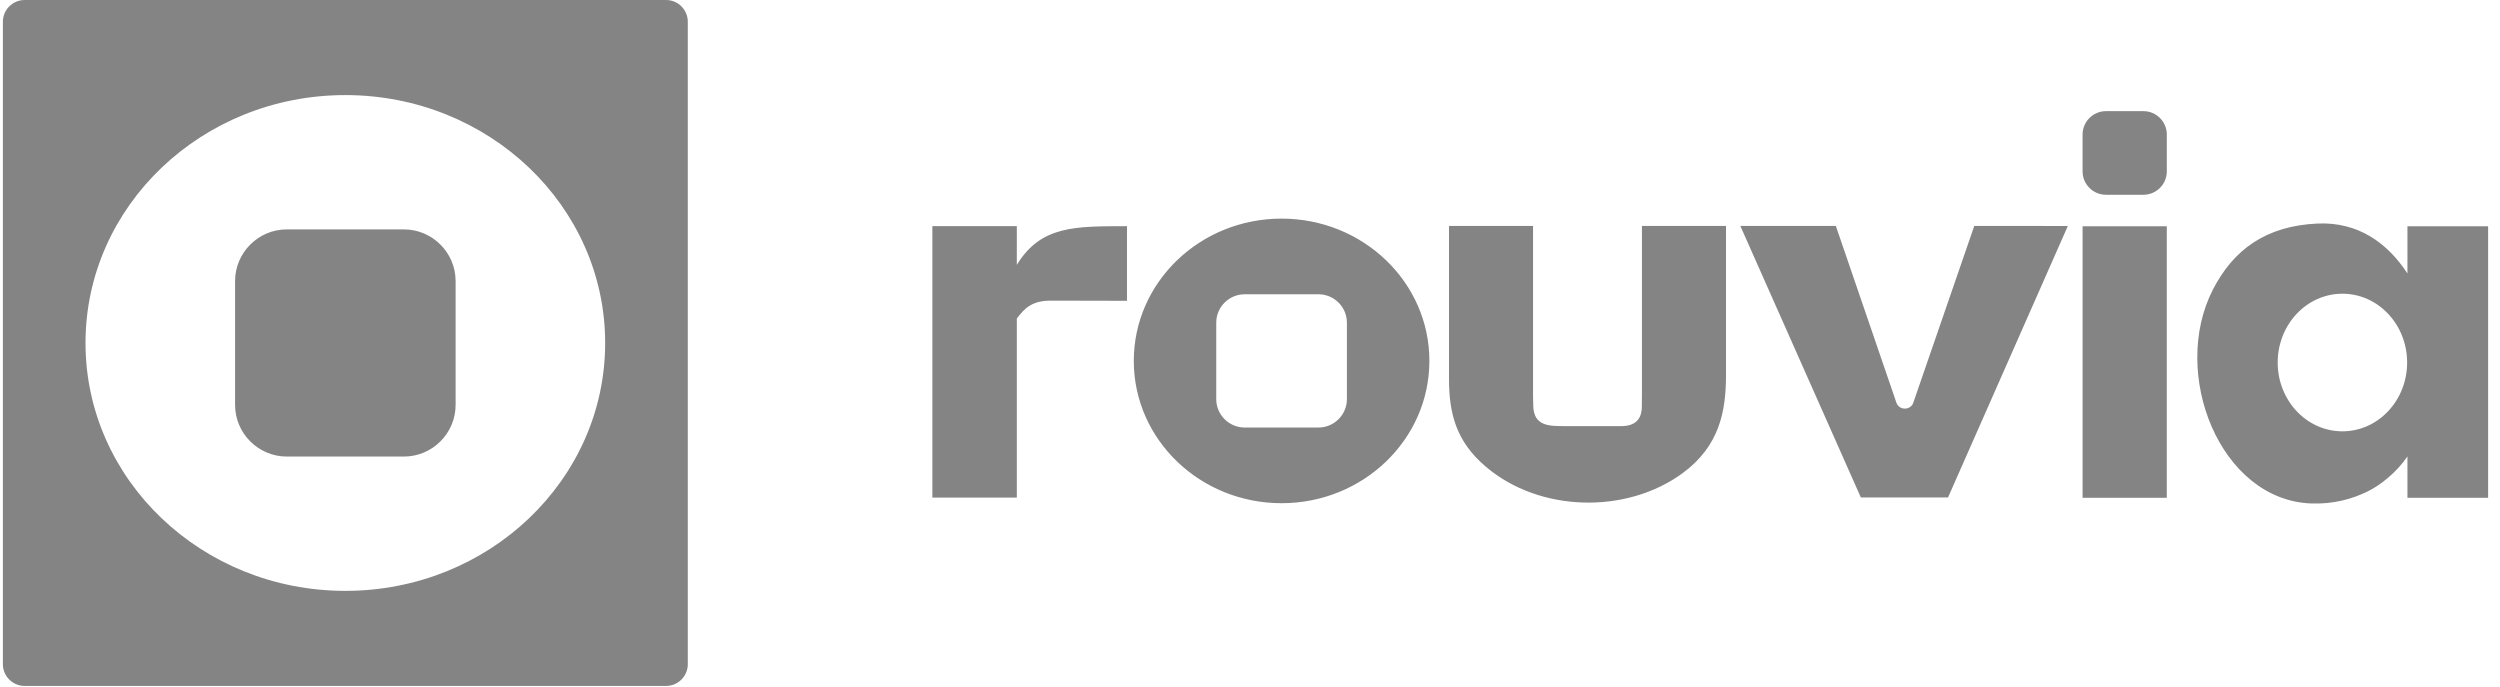
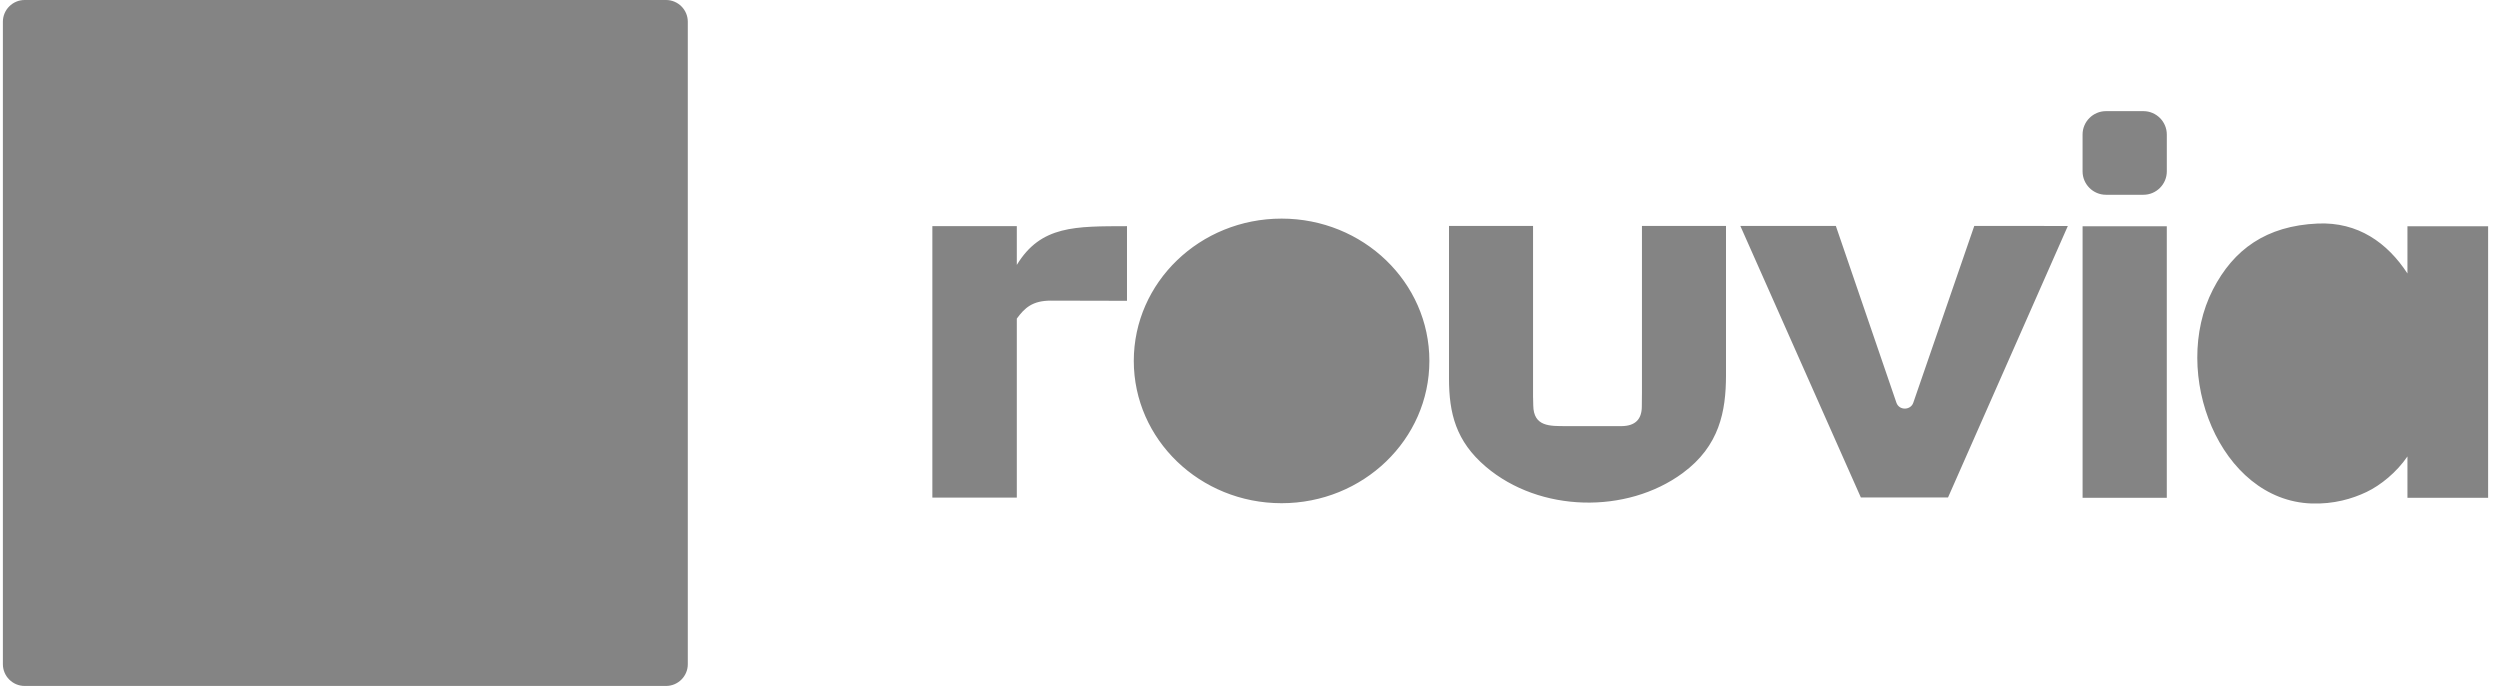
<svg xmlns="http://www.w3.org/2000/svg" width="142" height="39" viewBox="0 0 142 39" fill="none">
-   <path fill-rule="evenodd" clip-rule="evenodd" d="M52.958 12.846H57.755V15.048C59.123 12.791 61.1 12.857 64.013 12.846V17.086C62.562 17.086 61.128 17.076 59.686 17.076C58.641 17.076 58.2 17.489 57.755 18.097V28.265H52.958V12.846ZM1.398 0H37.833C38.512 0 39.067 0.555 39.067 1.234V37.729C39.067 38.407 38.512 38.962 37.833 38.962H1.398C0.719 38.962 0.164 38.407 0.164 37.729V1.234C0.164 0.555 0.719 0 1.398 0ZM72.794 12.417C77.43 12.417 81.189 16.035 81.189 20.499C81.189 24.963 77.43 28.582 72.794 28.582C68.157 28.582 64.399 24.963 64.399 20.499C64.399 16.035 68.157 12.417 72.794 12.417ZM82.303 12.833H87.077V22.579L87.079 22.58L87.089 23.027C87.105 24.241 88.03 24.203 88.963 24.203L92.11 24.204C92.906 24.194 93.249 23.794 93.255 23.101L93.263 22.292V12.833H98.037V21.333C98.032 23.358 97.672 25.332 95.573 26.874C92.394 29.21 87.456 29.112 84.397 26.511C82.693 25.063 82.303 23.471 82.303 21.489V12.833ZM70.695 16.715H74.893C75.779 16.715 76.504 17.44 76.504 18.326V22.672C76.504 23.558 75.779 24.283 74.893 24.283H70.695C69.808 24.283 69.083 23.558 69.083 22.672V18.326C69.083 17.44 69.808 16.715 70.695 16.715ZM98.852 12.834L105.697 28.257L110.647 28.258L117.453 12.836L112.139 12.832L108.674 22.878C108.527 23.305 107.875 23.335 107.715 22.87L104.276 12.833L98.852 12.834ZM118.291 12.853H123.074V28.276H118.291V12.853ZM119.618 6.313H121.747C122.477 6.313 123.075 6.91 123.075 7.64V9.735C123.075 10.466 122.477 11.063 121.747 11.063H119.618C118.888 11.063 118.29 10.466 118.29 9.735V7.64C118.29 6.91 118.888 6.313 119.618 6.313ZM19.615 5.401C27.766 5.401 34.373 11.705 34.373 19.481C34.373 27.257 27.766 33.561 19.615 33.561C11.465 33.561 4.857 27.257 4.857 19.481C4.857 11.705 11.465 5.401 19.615 5.401ZM16.287 13.03H22.944C24.558 13.03 25.879 14.351 25.879 15.965V22.997C25.879 24.612 24.558 25.932 22.944 25.932H16.287C14.673 25.932 13.352 24.612 13.352 22.997V15.965C13.352 14.351 14.673 13.03 16.287 13.03ZM136.743 12.853H141.325V28.276H136.743V25.926C136.126 26.83 135.215 27.565 134.423 27.943C133.608 28.332 132.558 28.642 131.293 28.598C126.088 28.417 123.25 21.203 125.695 16.445C126.866 14.166 128.722 12.827 131.64 12.697C133.933 12.595 135.603 13.788 136.743 15.533V12.853ZM133.049 16.683C135.079 16.683 136.725 18.433 136.725 20.591C136.725 22.749 135.079 24.499 133.049 24.499C131.019 24.499 129.373 22.749 129.373 20.591C129.373 18.433 131.019 16.683 133.049 16.683Z" fill="#848484" />
+   <path fillRule="evenodd" clipRule="evenodd" d="M52.958 12.846H57.755V15.048C59.123 12.791 61.1 12.857 64.013 12.846V17.086C62.562 17.086 61.128 17.076 59.686 17.076C58.641 17.076 58.2 17.489 57.755 18.097V28.265H52.958V12.846ZM1.398 0H37.833C38.512 0 39.067 0.555 39.067 1.234V37.729C39.067 38.407 38.512 38.962 37.833 38.962H1.398C0.719 38.962 0.164 38.407 0.164 37.729V1.234C0.164 0.555 0.719 0 1.398 0ZM72.794 12.417C77.43 12.417 81.189 16.035 81.189 20.499C81.189 24.963 77.43 28.582 72.794 28.582C68.157 28.582 64.399 24.963 64.399 20.499C64.399 16.035 68.157 12.417 72.794 12.417ZM82.303 12.833H87.077V22.579L87.079 22.58L87.089 23.027C87.105 24.241 88.03 24.203 88.963 24.203L92.11 24.204C92.906 24.194 93.249 23.794 93.255 23.101L93.263 22.292V12.833H98.037V21.333C98.032 23.358 97.672 25.332 95.573 26.874C92.394 29.21 87.456 29.112 84.397 26.511C82.693 25.063 82.303 23.471 82.303 21.489V12.833ZM70.695 16.715H74.893C75.779 16.715 76.504 17.44 76.504 18.326V22.672C76.504 23.558 75.779 24.283 74.893 24.283H70.695C69.808 24.283 69.083 23.558 69.083 22.672V18.326C69.083 17.44 69.808 16.715 70.695 16.715ZM98.852 12.834L105.697 28.257L110.647 28.258L117.453 12.836L112.139 12.832L108.674 22.878C108.527 23.305 107.875 23.335 107.715 22.87L104.276 12.833L98.852 12.834ZM118.291 12.853H123.074V28.276H118.291V12.853ZM119.618 6.313H121.747C122.477 6.313 123.075 6.91 123.075 7.64V9.735C123.075 10.466 122.477 11.063 121.747 11.063H119.618C118.888 11.063 118.29 10.466 118.29 9.735V7.64C118.29 6.91 118.888 6.313 119.618 6.313ZM19.615 5.401C27.766 5.401 34.373 11.705 34.373 19.481C34.373 27.257 27.766 33.561 19.615 33.561C11.465 33.561 4.857 27.257 4.857 19.481C4.857 11.705 11.465 5.401 19.615 5.401ZM16.287 13.03H22.944C24.558 13.03 25.879 14.351 25.879 15.965V22.997C25.879 24.612 24.558 25.932 22.944 25.932H16.287C14.673 25.932 13.352 24.612 13.352 22.997V15.965C13.352 14.351 14.673 13.03 16.287 13.03ZM136.743 12.853H141.325V28.276H136.743V25.926C136.126 26.83 135.215 27.565 134.423 27.943C133.608 28.332 132.558 28.642 131.293 28.598C126.088 28.417 123.25 21.203 125.695 16.445C126.866 14.166 128.722 12.827 131.64 12.697C133.933 12.595 135.603 13.788 136.743 15.533V12.853ZM133.049 16.683C135.079 16.683 136.725 18.433 136.725 20.591C136.725 22.749 135.079 24.499 133.049 24.499C131.019 24.499 129.373 22.749 129.373 20.591C129.373 18.433 131.019 16.683 133.049 16.683Z" fill="#848484" />
</svg>
